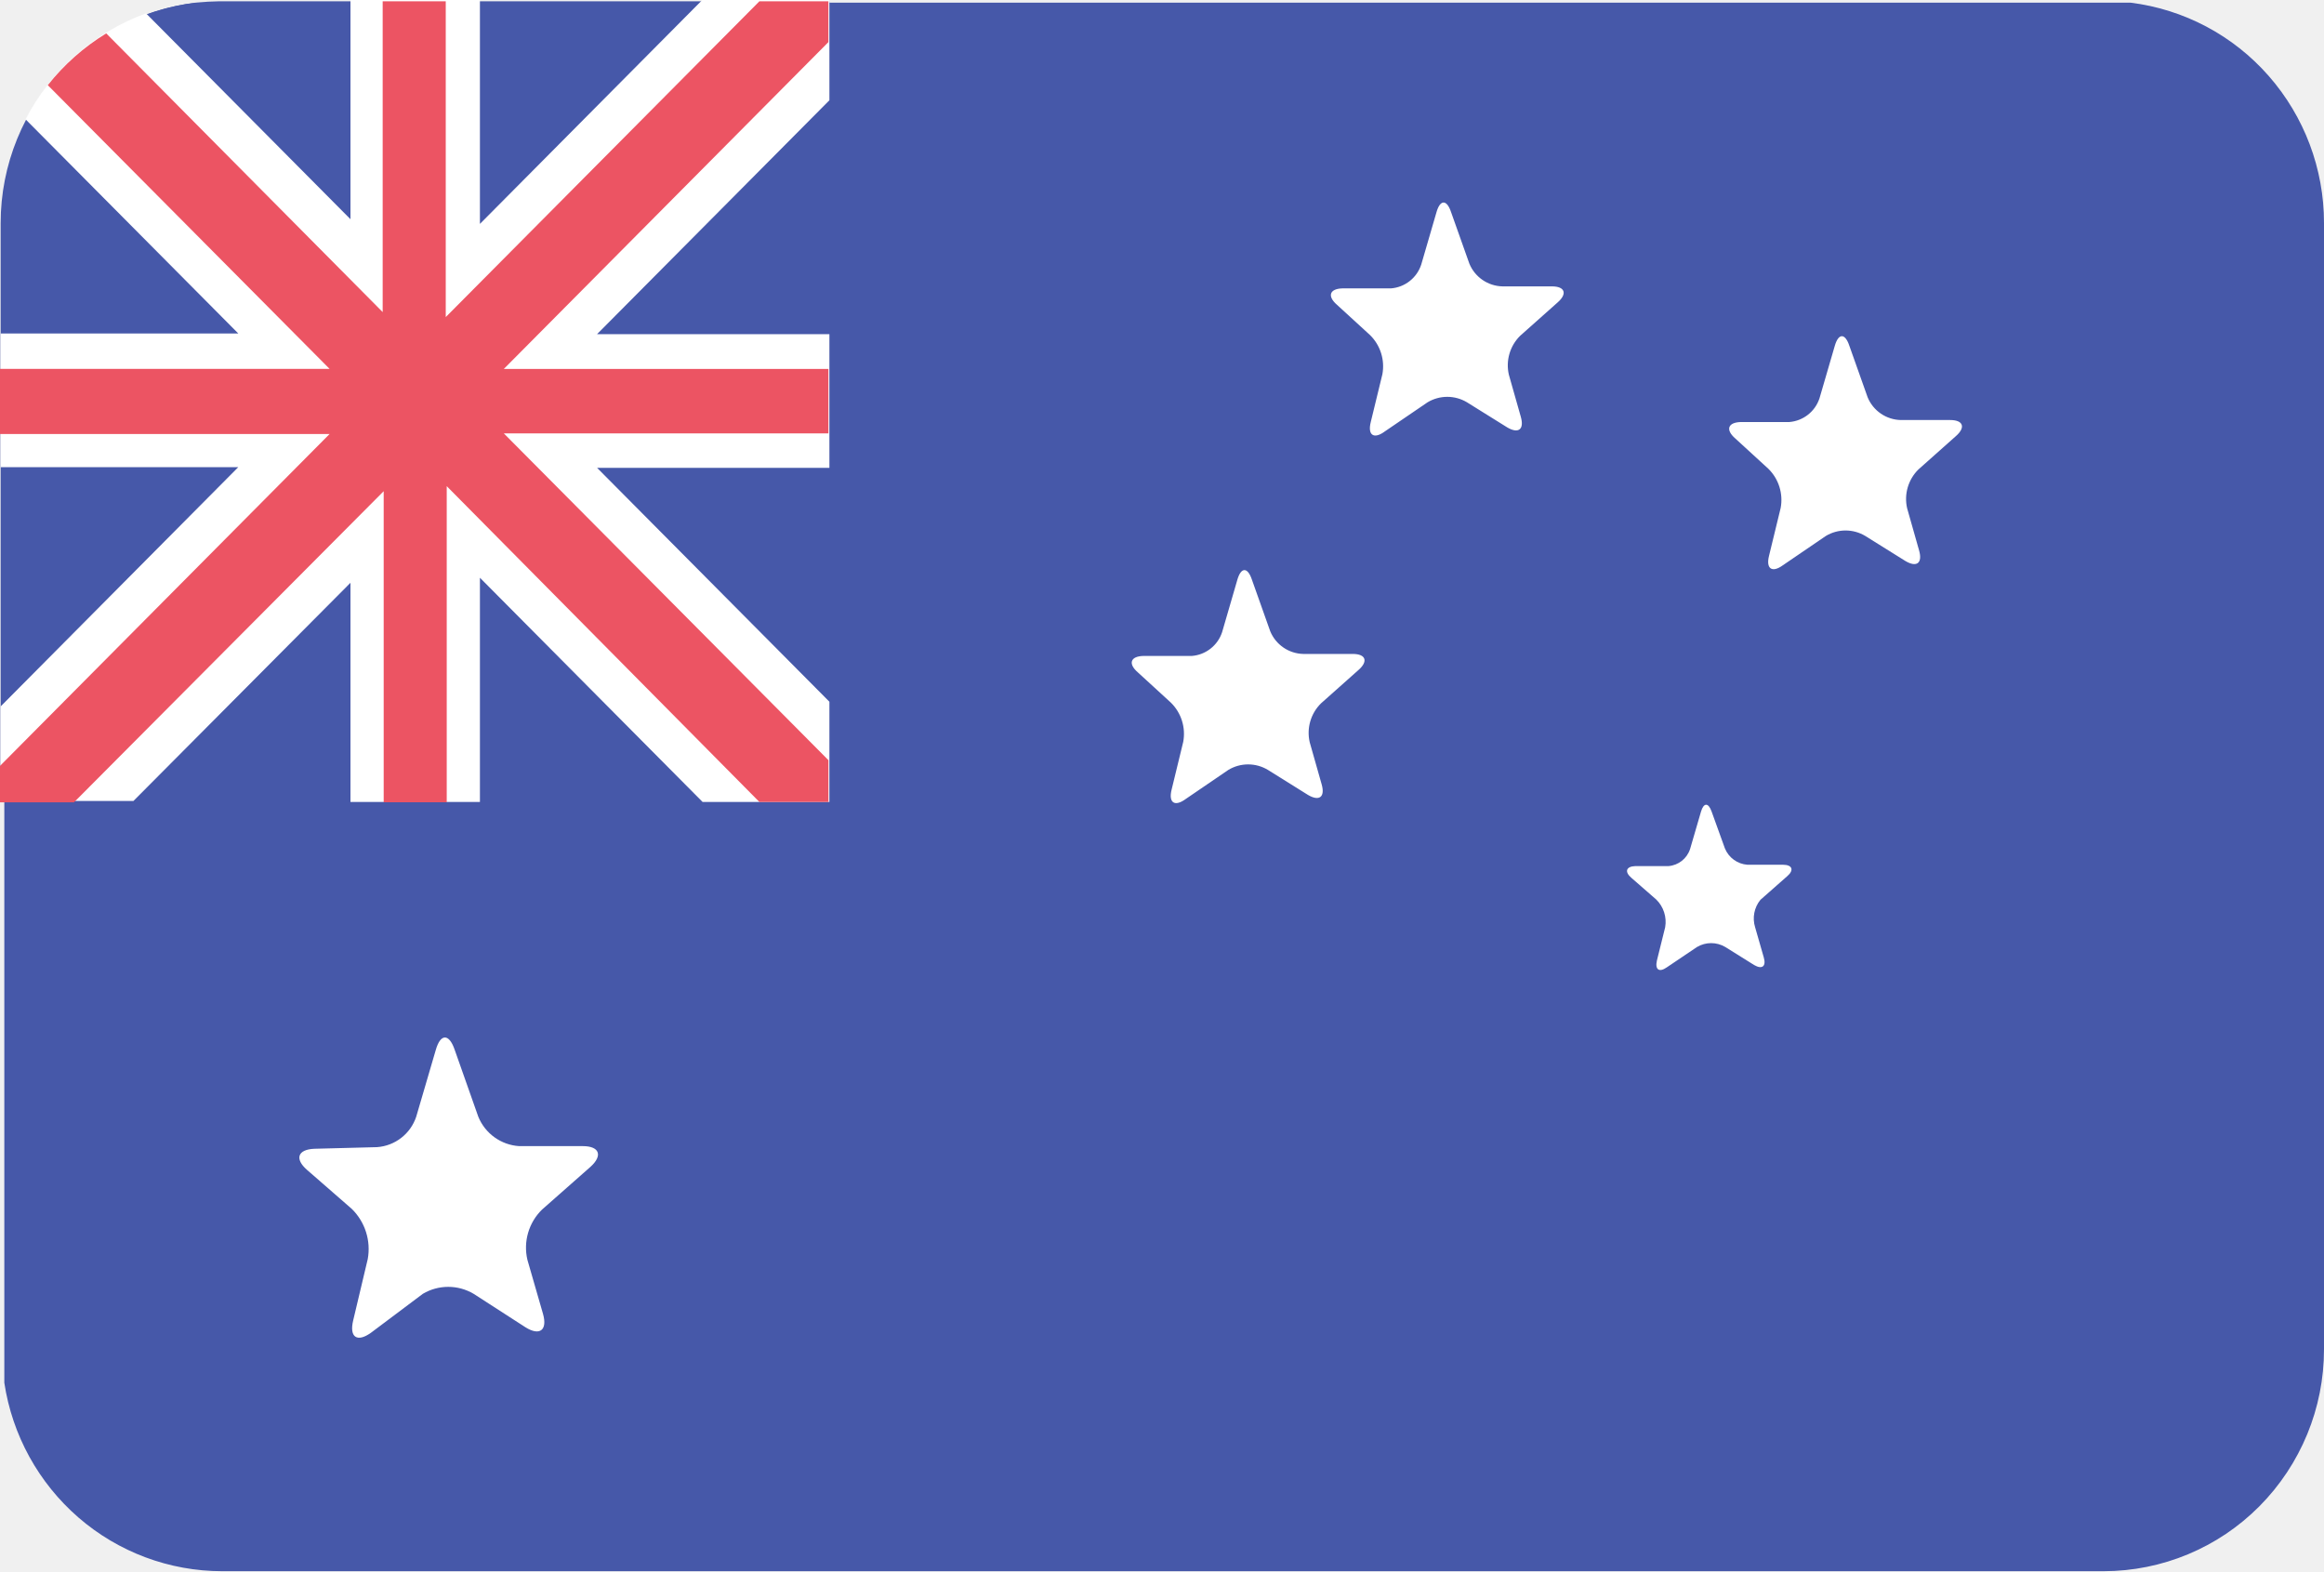
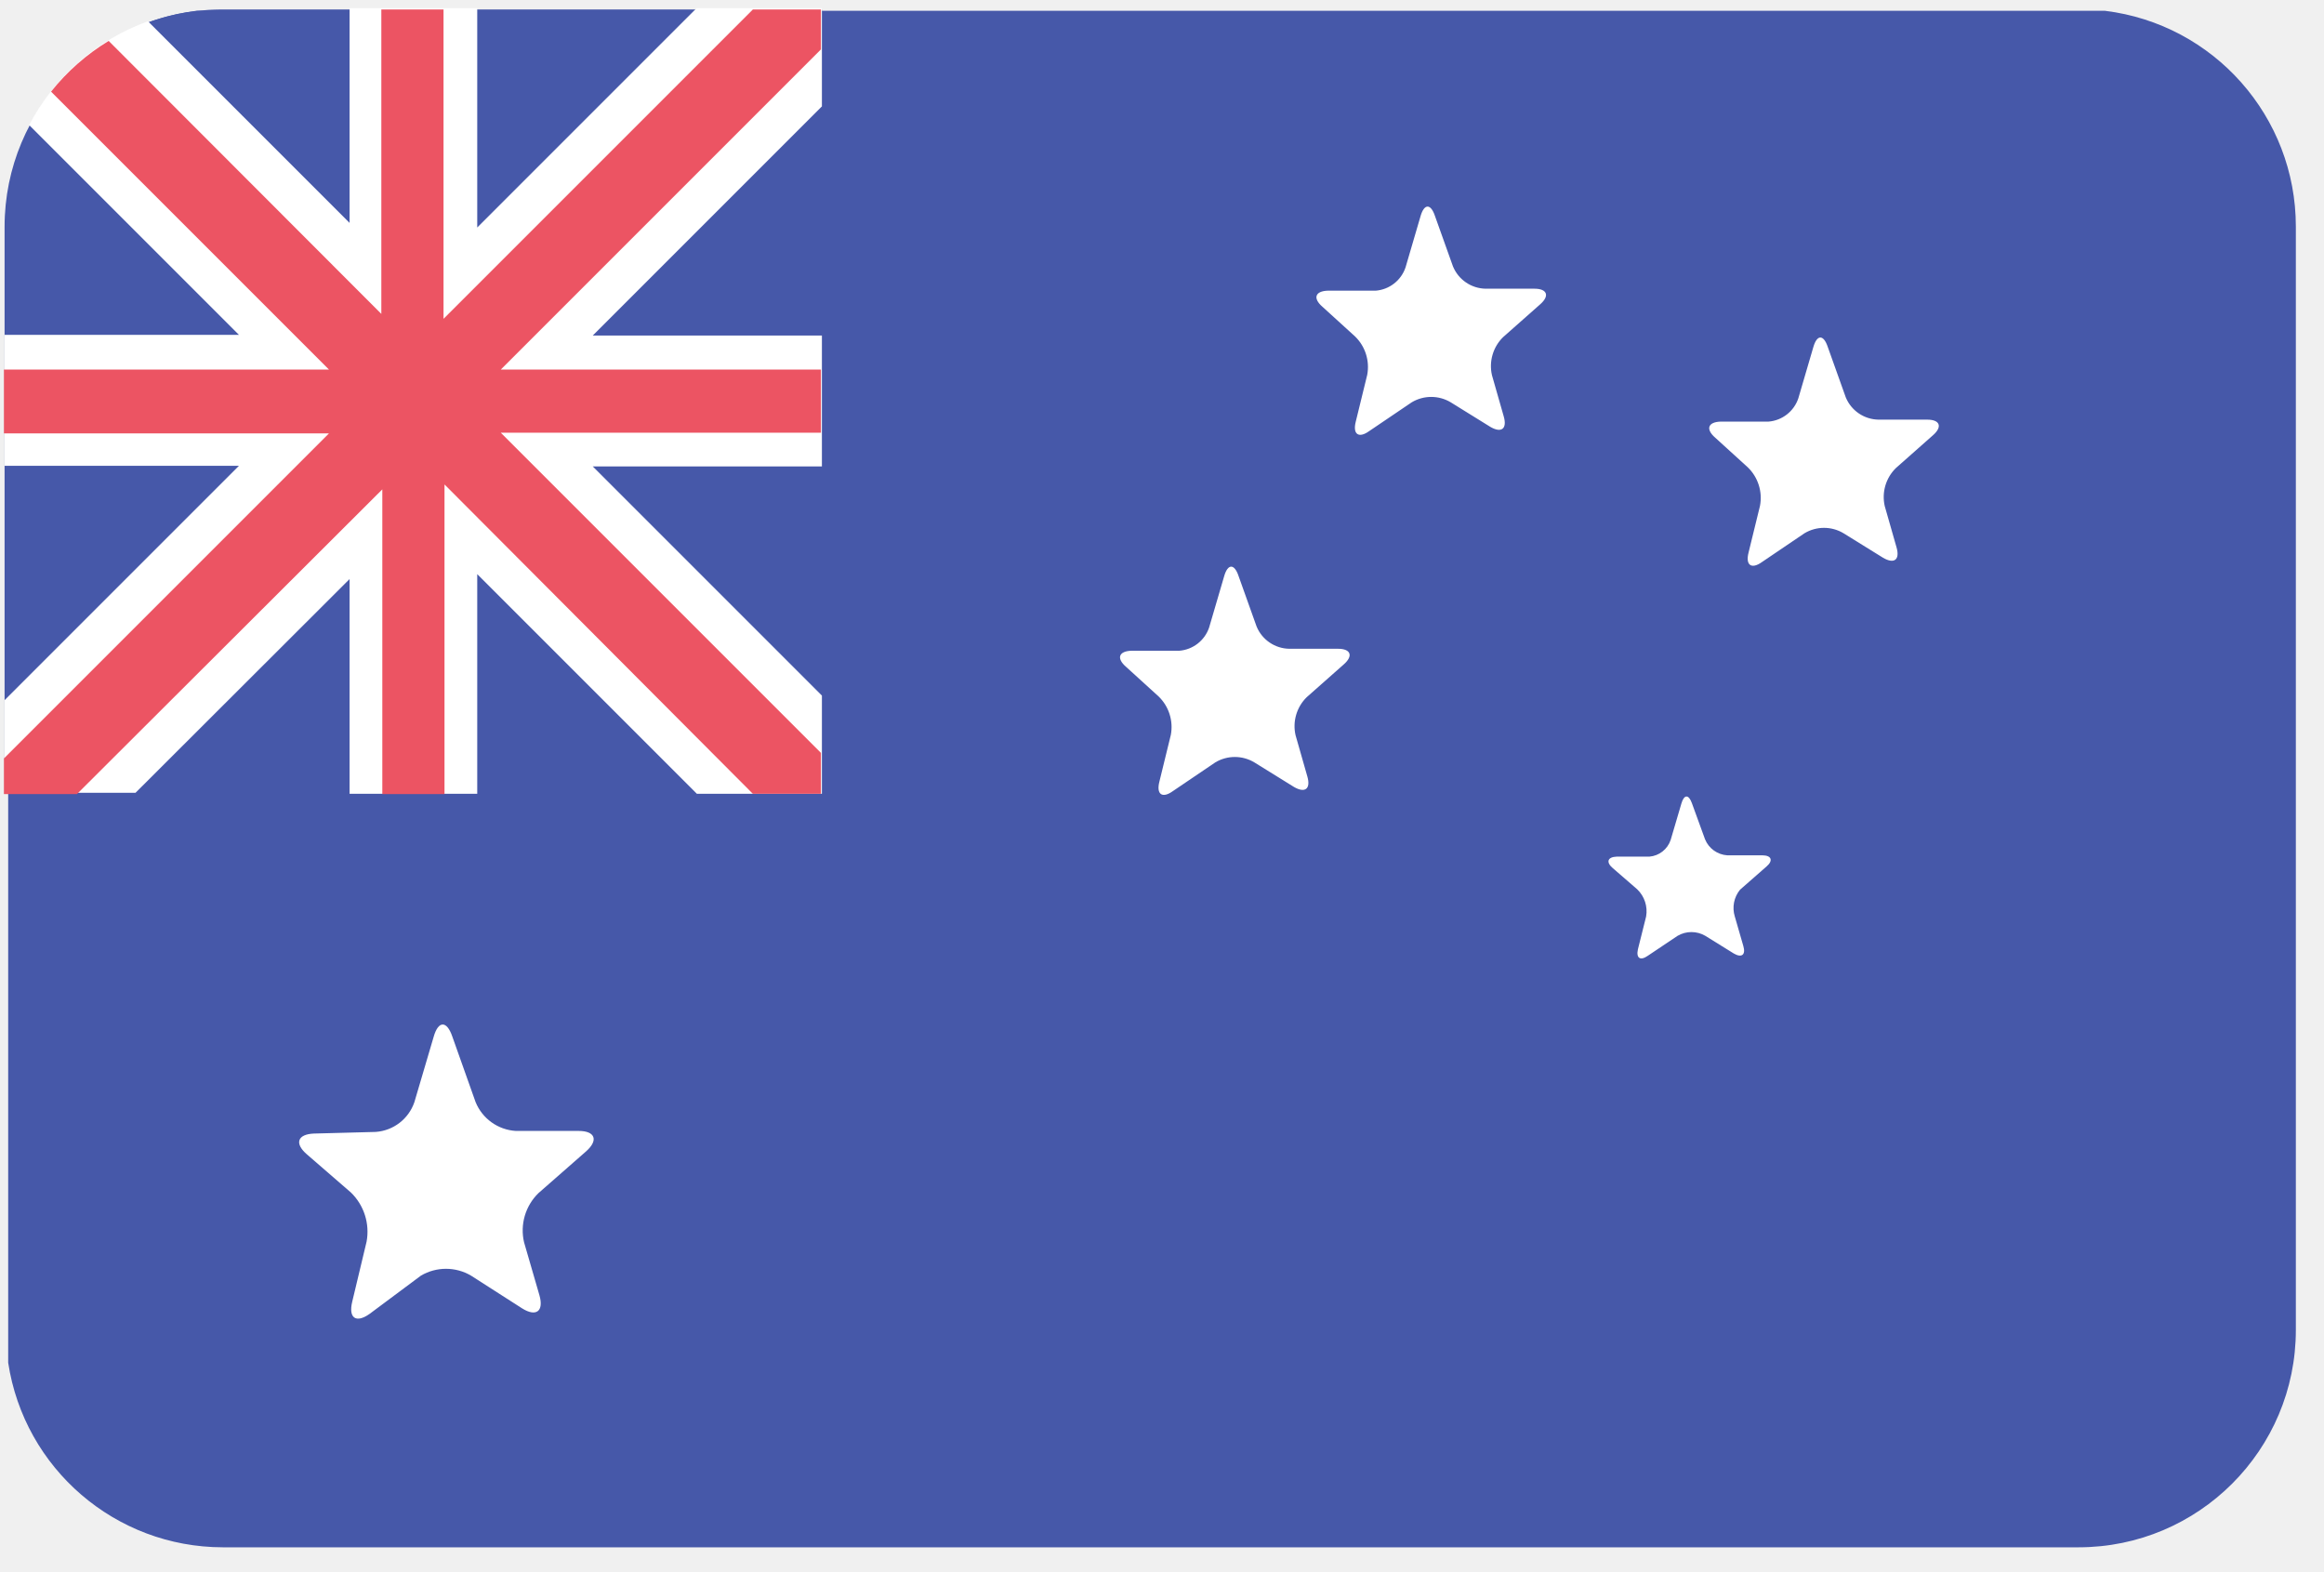
- <svg xmlns="http://www.w3.org/2000/svg" width="71" height="48" viewBox="0 0 71 48" fill="none">
-   <path d="M65.088.082H5.962a6.715 6.715 0 00-3.865 1.863A6.794 6.794 0 00.132 5.778v36.465a6.79 6.79 0 002.267 4.119A6.706 6.706 0 006.784 48h57.483a6.71 6.71 0 004.761-1.985A6.802 6.802 0 0071 41.222V6.809a6.805 6.805 0 00-1.69-4.49A6.72 6.72 0 0065.088.081z" fill="#4658A9" />
-   <path d="M25.339.04H6.681a6.71 6.71 0 00-4.715 2.01A6.802 6.802 0 00.02 6.818V24.5h25.35L25.338.04z" fill="#4658A9" />
-   <path d="M10.707 17.803V24.5h3.955v-6.85l6.803 6.85h3.874v-3.062l-7.098-7.146h7.098v-4.084h-7.098l7.098-7.145V0h-3.884l-6.793 6.84V0h-3.955v6.697L4.461.408A6.767 6.767 0 00.78 3.644l6.5 6.544H.02v4.083h7.26l-7.26 7.31v2.889h4.056l6.631-6.666z" fill="#fff" />
-   <path d="M11.722 15.006v9.504h1.926v-9.658L23.2 24.5h2.11v-1.276l-9.917-9.983h9.916v-1.97h-9.917l9.917-9.985V.04H23.2l-9.582 9.647V.04h-1.927v9.494L3.245 1.02A6.778 6.778 0 001.46 2.602l8.609 8.667H0v1.99h10.069L0 23.398v1.113h2.261l9.46-9.504z" fill="#EC5463" />
-   <path d="M42.294 13.19c-.325.234-.517.101-.416-.297l.355-1.46a1.337 1.337 0 00-.375-1.194l-1.014-.929c-.304-.265-.223-.49.172-.5h1.48a1.06 1.06 0 00.923-.725l.467-1.603c.111-.388.314-.398.446 0l.558 1.572a1.122 1.122 0 001.014.695h1.51c.396 0 .477.224.173.49l-1.146 1.02a1.269 1.269 0 00-.345 1.185l.365 1.286c.112.388-.07.53-.415.326l-1.227-.765a1.17 1.17 0 00-1.207 0l-1.318.898zm12.168 4.083c-.325.234-.517.102-.416-.296l.355-1.46a1.335 1.335 0 00-.375-1.195l-1.014-.929c-.304-.265-.223-.49.172-.5h1.48a1.06 1.06 0 00.923-.725l.467-1.602c.111-.388.314-.399.446 0l.558 1.572a1.122 1.122 0 001.014.694h1.51c.396 0 .477.224.173.49l-1.146 1.02a1.267 1.267 0 00-.345 1.185l.365 1.286c.112.388-.07.531-.415.327l-1.227-.766a1.17 1.17 0 00-1.207 0l-1.318.899zM36.21 24.419c-.325.234-.517.102-.416-.297l.355-1.46a1.336 1.336 0 00-.375-1.194l-1.014-.929c-.304-.265-.223-.49.172-.5h1.48a1.061 1.061 0 00.924-.725l.466-1.602c.111-.388.314-.399.446 0l.558 1.572a1.121 1.121 0 001.014.694h1.51c.396 0 .477.224.173.49l-1.146 1.02a1.266 1.266 0 00-.345 1.185l.365 1.286c.112.388-.07.53-.415.327l-1.227-.766a1.17 1.17 0 00-1.207 0l-1.318.899zM11.326 40.72c-.415.296-.659.133-.537-.377l.446-1.879a1.717 1.717 0 00-.486-1.531l-1.37-1.194c-.385-.337-.283-.623.224-.644l1.916-.05a1.363 1.363 0 001.197-.93l.598-2.041c.142-.5.405-.51.578 0l.72 2.041a1.448 1.448 0 001.247.899h1.947c.507 0 .618.286.233.633l-1.48 1.306a1.625 1.625 0 00-.447 1.532l.477 1.653c.142.5-.101.684-.537.409l-1.582-1.021a1.523 1.523 0 00-1.552 0l-1.591 1.194zm39.597-11.168c-.233.164-.365.072-.304-.204l.253-1.02a.956.956 0 00-.273-.848l-.761-.664c-.213-.183-.162-.347.122-.357h1.014a.758.758 0 00.659-.52l.334-1.144c.081-.275.224-.286.325 0l.405 1.123a.807.807 0 00.69.5h1.085c.284 0 .345.164.132.347l-.822.725a.901.901 0 00-.162.837l.264.92c.081.275-.05.377-.294.234l-.882-.551a.847.847 0 00-.862 0l-.923.622z" fill="#fff" />
+ <svg xmlns="http://www.w3.org/2000/svg" width="71" height="48">
+   <g fill-rule="nonzero" fill="none">
+     <path d="M64.31.33H6A6.64 6.64 0 0 0 .25 5.91v35.72a6.64 6.64 0 0 0 6.56 5.64H63.5a6.64 6.64 0 0 0 6.64-6.64V6.92A6.64 6.64 0 0 0 64.31.33z" fill="#4658A9" />
+     <path d="M25.11.29H6.71A6.64 6.64 0 0 0 .14 6.93v17.32h25L25.11.29z" fill="#4658A9" />
+     <path d="M10.68 17.69v6.56h3.9v-6.71l6.71 6.71h3.82v-3l-7-7h7v-4h-7l7-7v-3h-3.83l-6.7 6.7V.25h-3.9v6.56L4.52.65A6.66 6.66 0 0 0 .89 3.82l6.41 6.41H.14v4H7.3L.14 21.39v2.83h4l6.54-6.53z" fill="#FFF" />
+     <path d="M11.68 14.95v9.31h1.9V14.8L23 24.25h2.08V23l-9.78-9.78h9.78v-1.93H15.3l9.78-9.78V.29H23l-9.45 9.45V.29h-1.9v9.3L3.32 1.25A6.67 6.67 0 0 0 1.56 2.8l8.49 8.49H.12v1.95h9.93L.12 23.17v1.09h2.23l9.33-9.31z" fill="#EC5463" />
+     <path d="M41.83 13.17c-.32.23-.51.1-.41-.29l.35-1.43a1.3 1.3 0 0 0-.37-1.17l-1-.91c-.3-.26-.22-.48.17-.49h1.46a1.05 1.05 0 0 0 .91-.71l.46-1.57c.11-.38.31-.39.44 0l.55 1.54a1.1 1.1 0 0 0 1 .68h1.49c.39 0 .47.22.17.48l-1.13 1a1.24 1.24 0 0 0-.34 1.16l.36 1.26c.11.38-.07.52-.41.32l-1.21-.75a1.16 1.16 0 0 0-1.19 0l-1.3.88zM53.83 17.17c-.32.23-.51.1-.41-.29l.35-1.43a1.3 1.3 0 0 0-.37-1.17l-1-.91c-.3-.26-.22-.48.17-.49h1.46a1.05 1.05 0 0 0 .91-.71l.46-1.57c.11-.38.31-.39.44 0l.55 1.54a1.1 1.1 0 0 0 1 .68h1.49c.39 0 .47.22.17.48l-1.13 1a1.24 1.24 0 0 0-.34 1.16l.36 1.26c.11.38-.07.52-.41.32l-1.21-.75a1.16 1.16 0 0 0-1.19 0l-1.3.88zM35.83 24.17c-.32.23-.51.1-.41-.29l.35-1.43a1.3 1.3 0 0 0-.37-1.17l-1-.91c-.3-.26-.22-.48.17-.49h1.46a1.05 1.05 0 0 0 .91-.71l.46-1.57c.11-.38.31-.39.44 0l.55 1.54a1.1 1.1 0 0 0 1 .68h1.49c.39 0 .47.22.17.48l-1.13 1a1.24 1.24 0 0 0-.34 1.16l.36 1.26c.11.38-.07.52-.41.32l-1.21-.75a1.16 1.16 0 0 0-1.19 0l-1.3.88zM11.29 40.14c-.41.29-.65.13-.53-.37l.44-1.84a1.67 1.67 0 0 0-.48-1.5l-1.35-1.17c-.38-.33-.28-.61.22-.63l1.89-.05a1.35 1.35 0 0 0 1.18-.91l.59-2c.14-.49.4-.5.57 0l.71 2a1.42 1.42 0 0 0 1.23.88h1.92c.5 0 .61.28.23.62l-1.46 1.28a1.59 1.59 0 0 0-.44 1.5l.47 1.62c.14.49-.1.67-.53.4l-1.56-1a1.51 1.51 0 0 0-1.53 0l-1.57 1.17zM50.34 29.2c-.23.16-.36.07-.3-.2l.25-1a.93.93 0 0 0-.27-.83l-.75-.65c-.21-.18-.16-.34.12-.35h1a.75.75 0 0 0 .65-.51l.33-1.12c.08-.27.22-.28.32 0l.4 1.1a.79.79 0 0 0 .68.49h1.07c.28 0 .34.16.13.34l-.81.71A.88.88 0 0 0 53 28l.26.9c.08.27-.05.37-.29.23l-.87-.54a.84.84 0 0 0-.85 0l-.91.61z" fill="#FFF" />
+   </g>
</svg>
